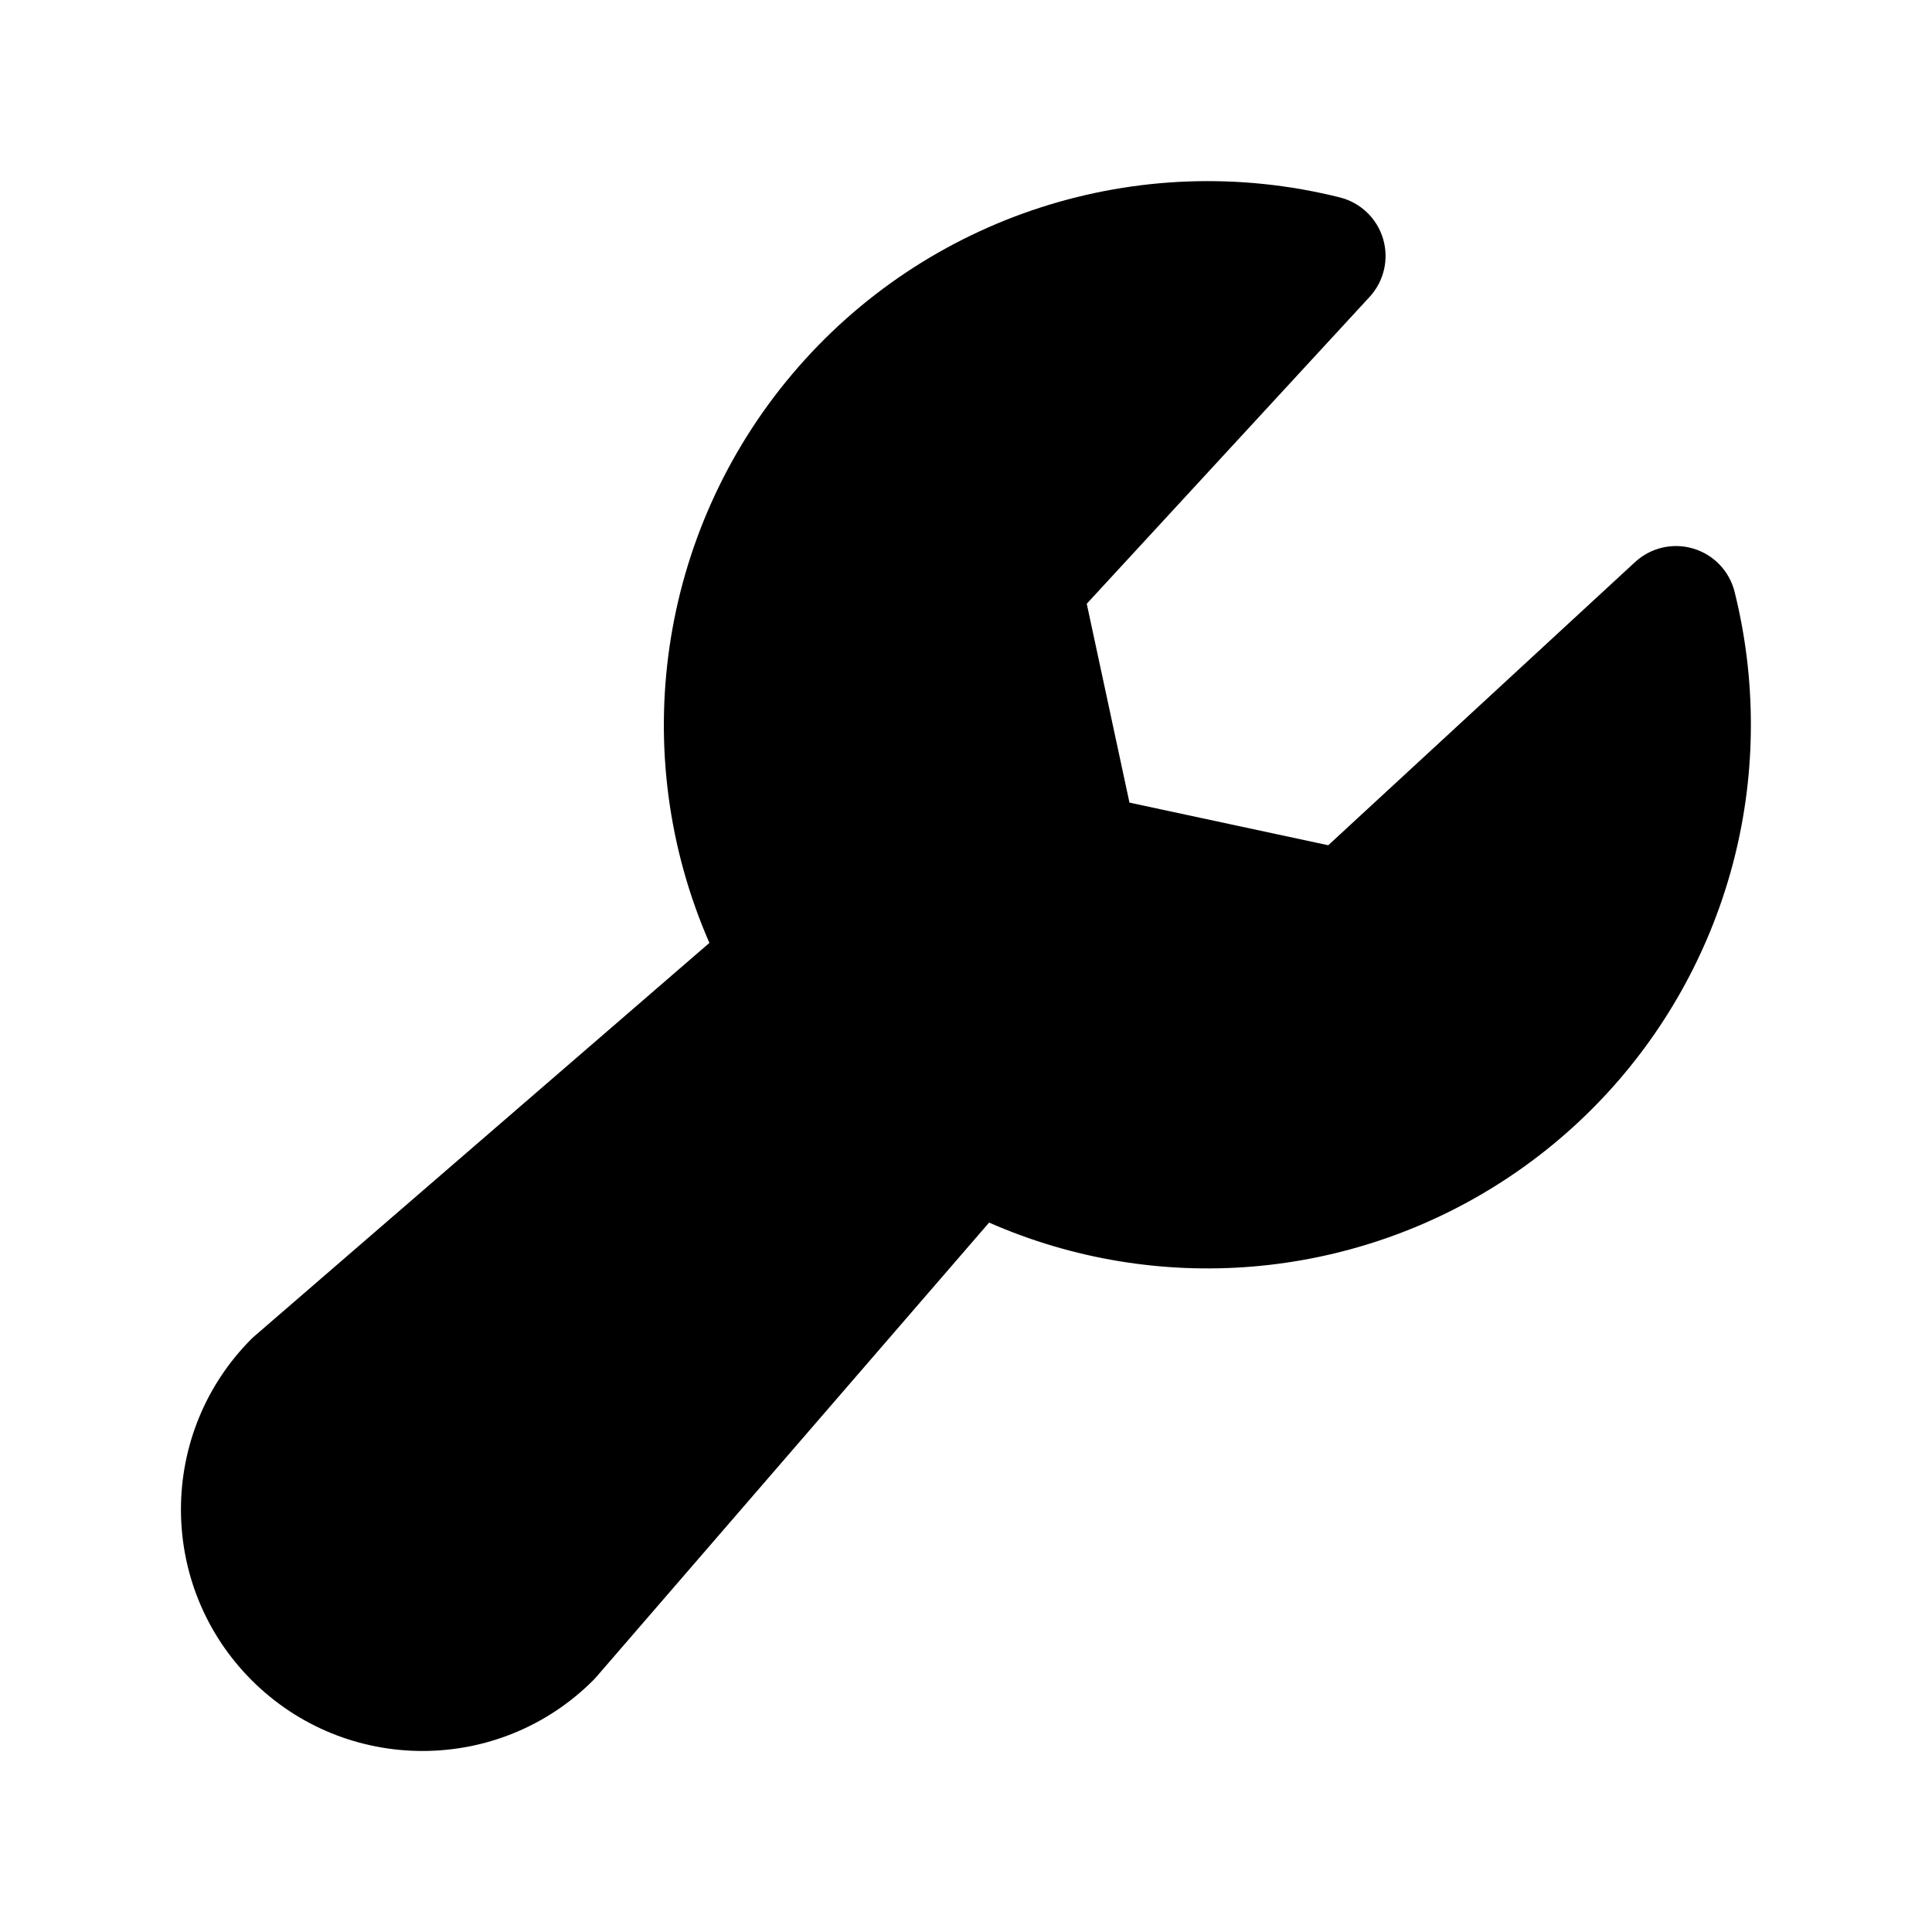
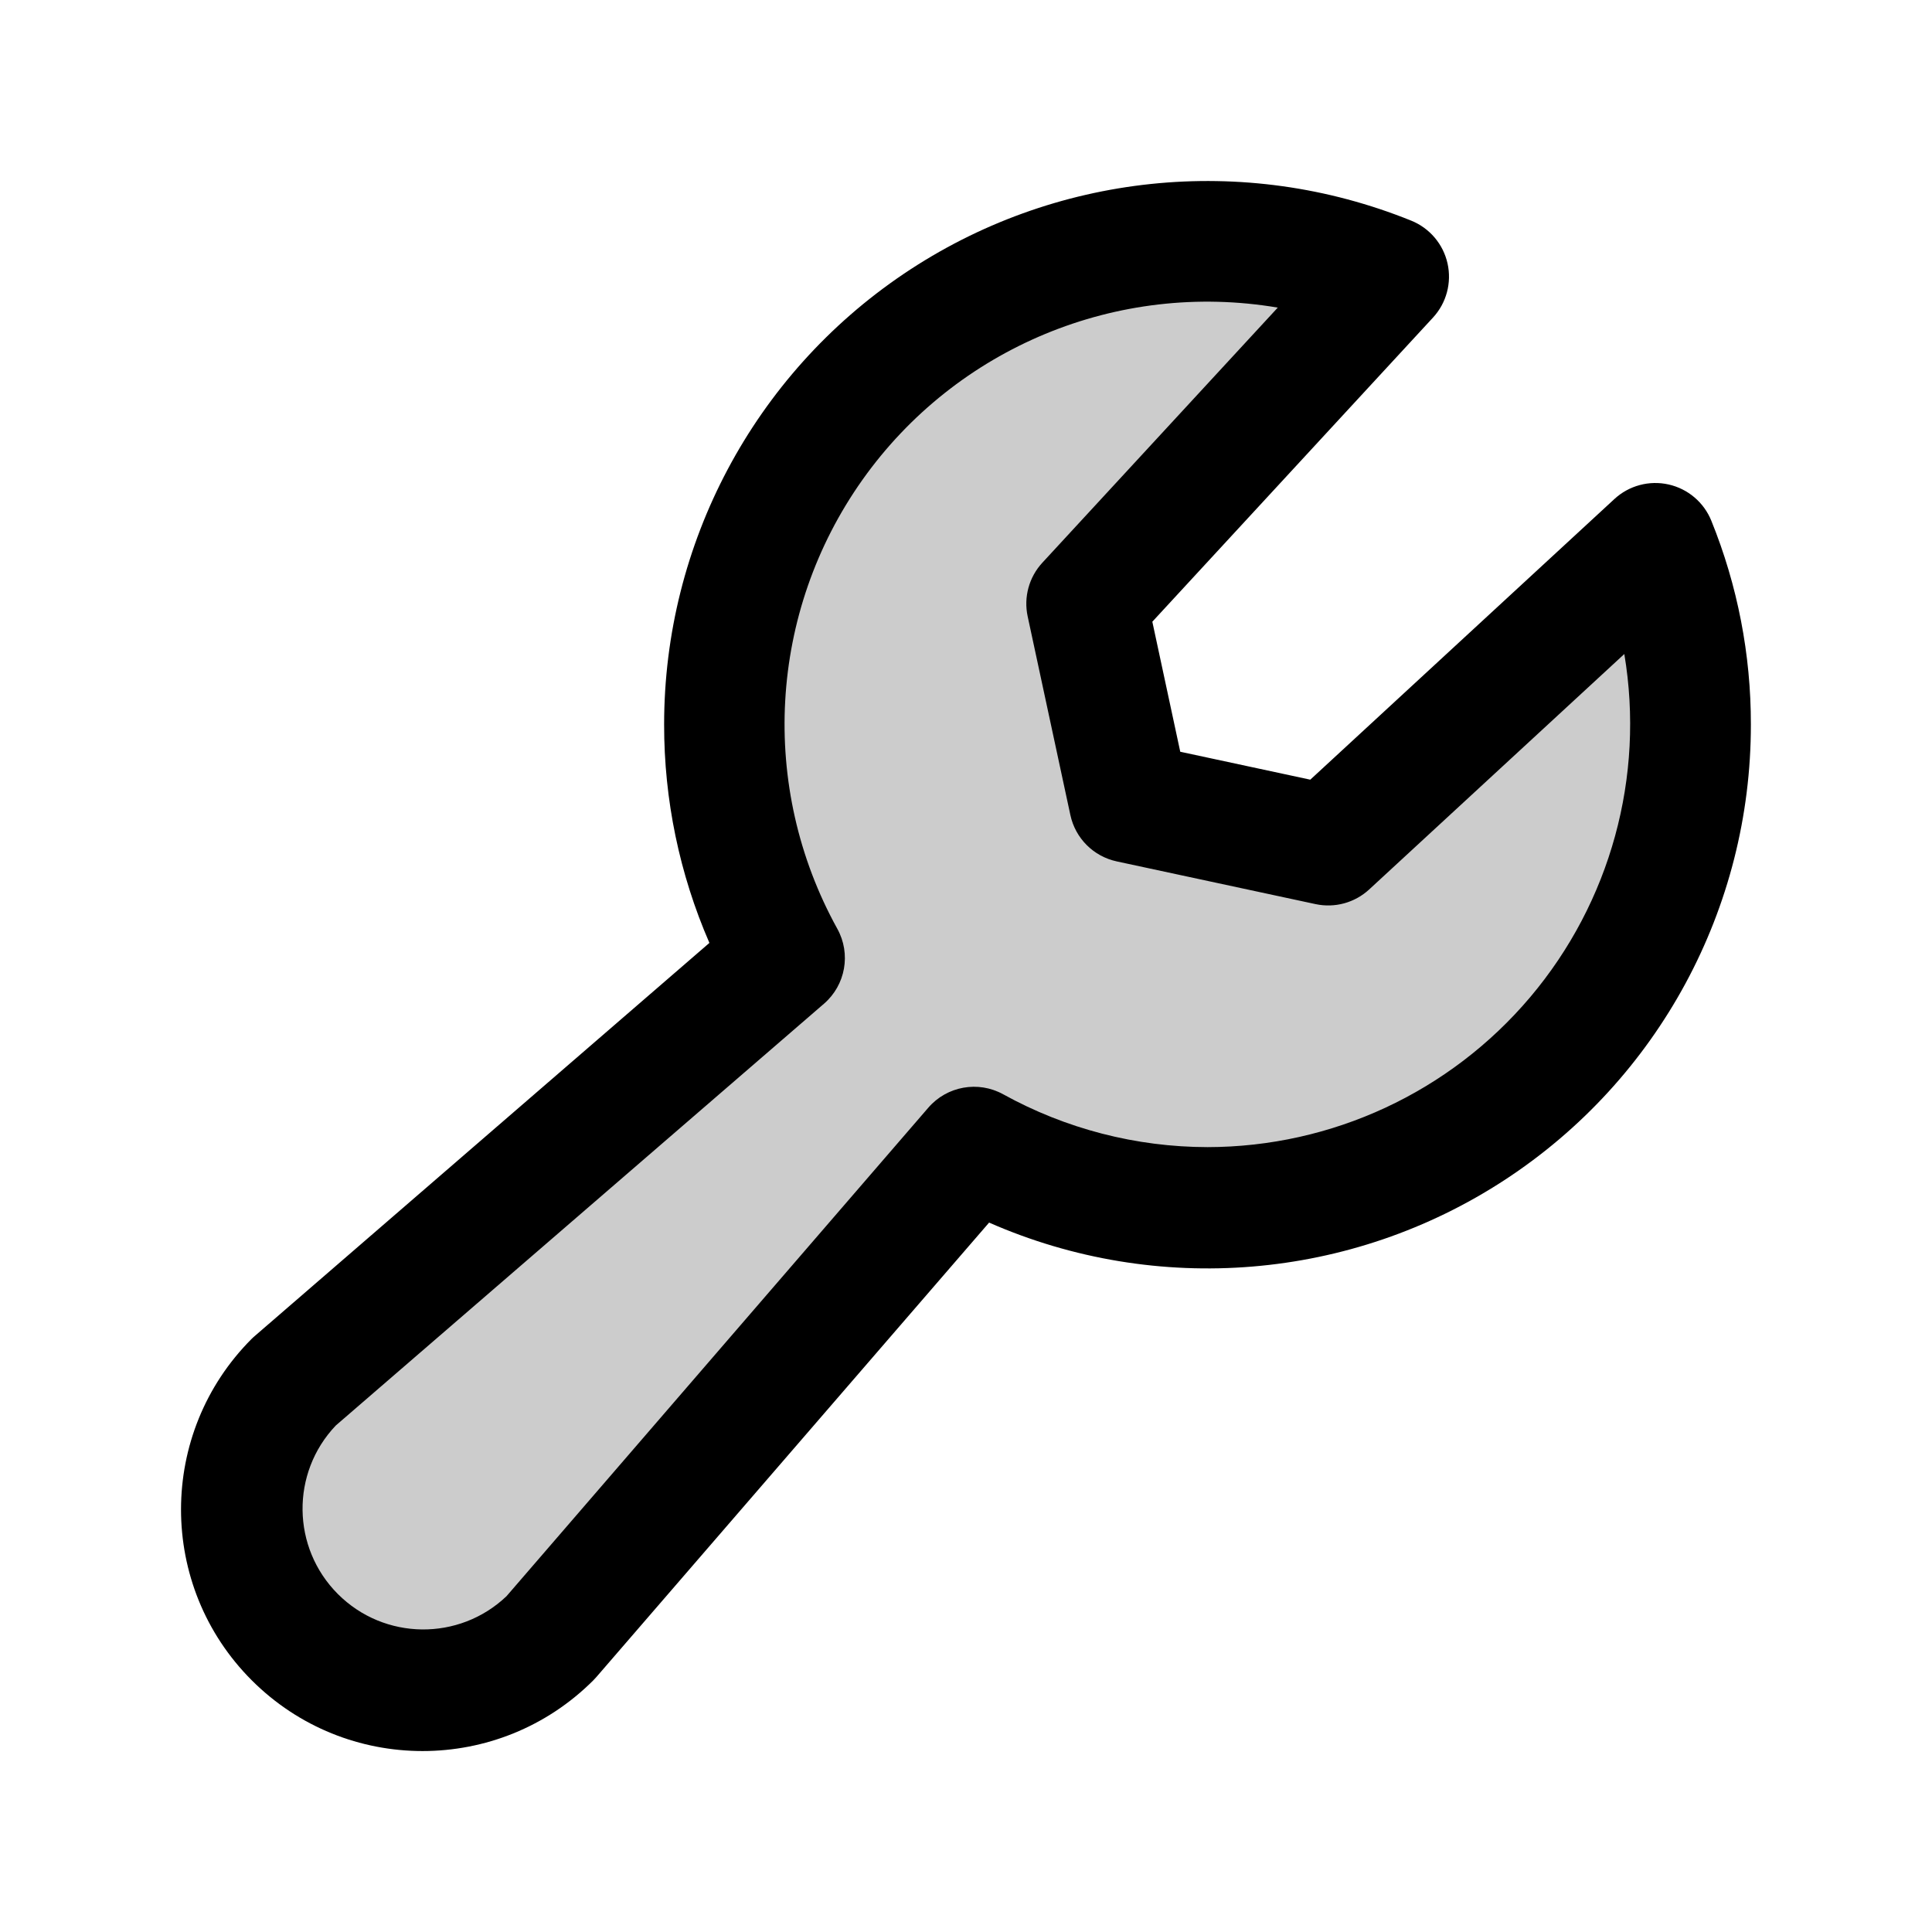
<svg xmlns="http://www.w3.org/2000/svg" width="24" height="24" viewBox="0 0 256 256" fill="currentColor">
-   <path d="M232,96a72,72,0,0,1-100.94,66L79,222.22c-.12.14-.26.29-.39.42a32,32,0,0,1-45.26-45.26c.14-.13.28-.27.43-.39L94,124.94a72.07,72.07,0,0,1,83.54-98.78,8,8,0,0,1,3.93,13.19L144,80l5.66,26.35L176,112l40.65-37.52a8,8,0,0,1,13.19,3.93A72.6,72.6,0,0,1,232,96Z" />
+   <path d="M224,96a64,64,0,0,1-94.94,56L73,217A24,24,0,0,1,39,183L104,126.94a64,64,0,0,1,80-90.29L144,80l5.66,26.34L176,112l43.35-40A63.8,63.8,0,0,1,224,96Z" opacity="0.2" />
+   <path d="M226.76,69a8,8,0,0,0-12.84-2.88l-40.3,37.19-17.23-3.7-3.7-17.23,37.19-40.3A8,8,0,0,0,187,29.24,72,72,0,0,0,88,96,72.34,72.34,0,0,0,94,124.94L33.79,177c-.15.12-.29.26-.43.39a32,32,0,0,0,45.26,45.26c.13-.13.27-.28.39-.42L131.06,162A72,72,0,0,0,232,96,71.56,71.56,0,0,0,226.76,69ZM160,152a56.14,56.14,0,0,1-27.07-7,8,8,0,0,0-9.92,1.77L67.11,211.51a16,16,0,0,1-22.62-22.62L109.18,133a8,8,0,0,0,1.77-9.93,56,56,0,0,1,58.36-82.31l-31.2,33.81a8,8,0,0,0-1.94,7.1L141.83,108a8,8,0,0,0,6.14,6.14l26.35,5.66a8,8,0,0,0,7.1-1.94l33.81-31.2A56.06,56.06,0,0,1,160,152Z" />
</svg>
